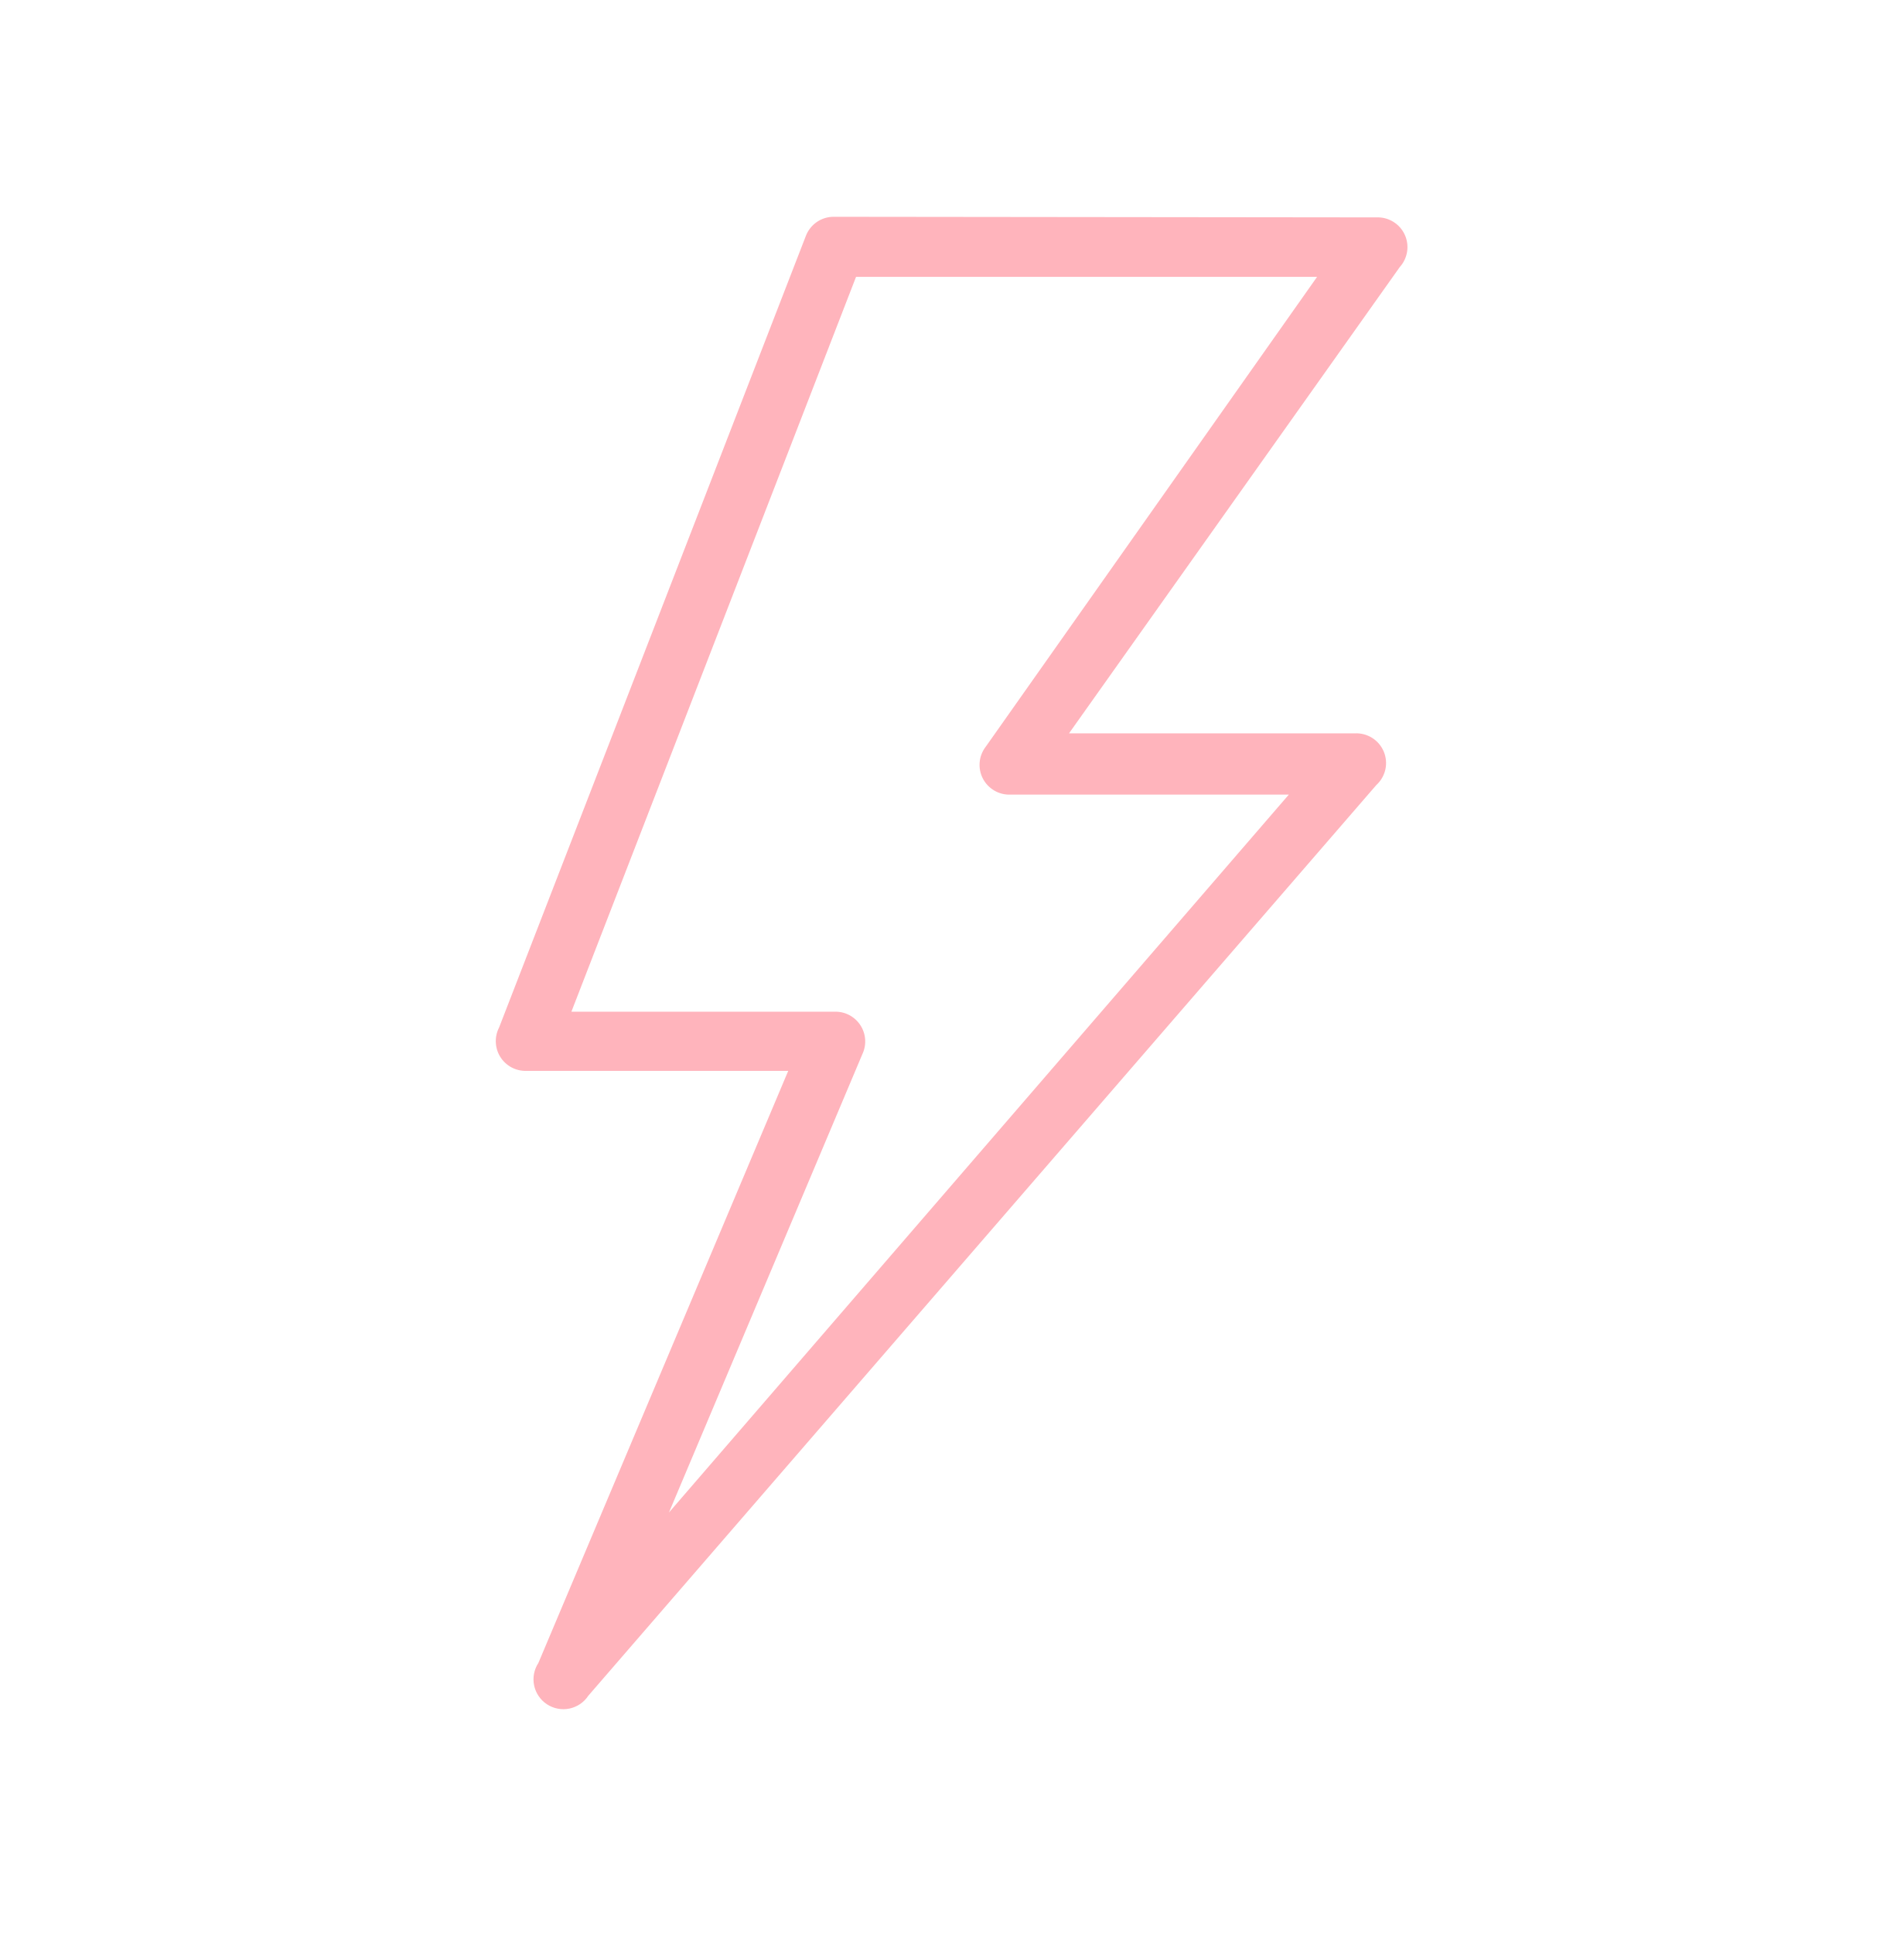
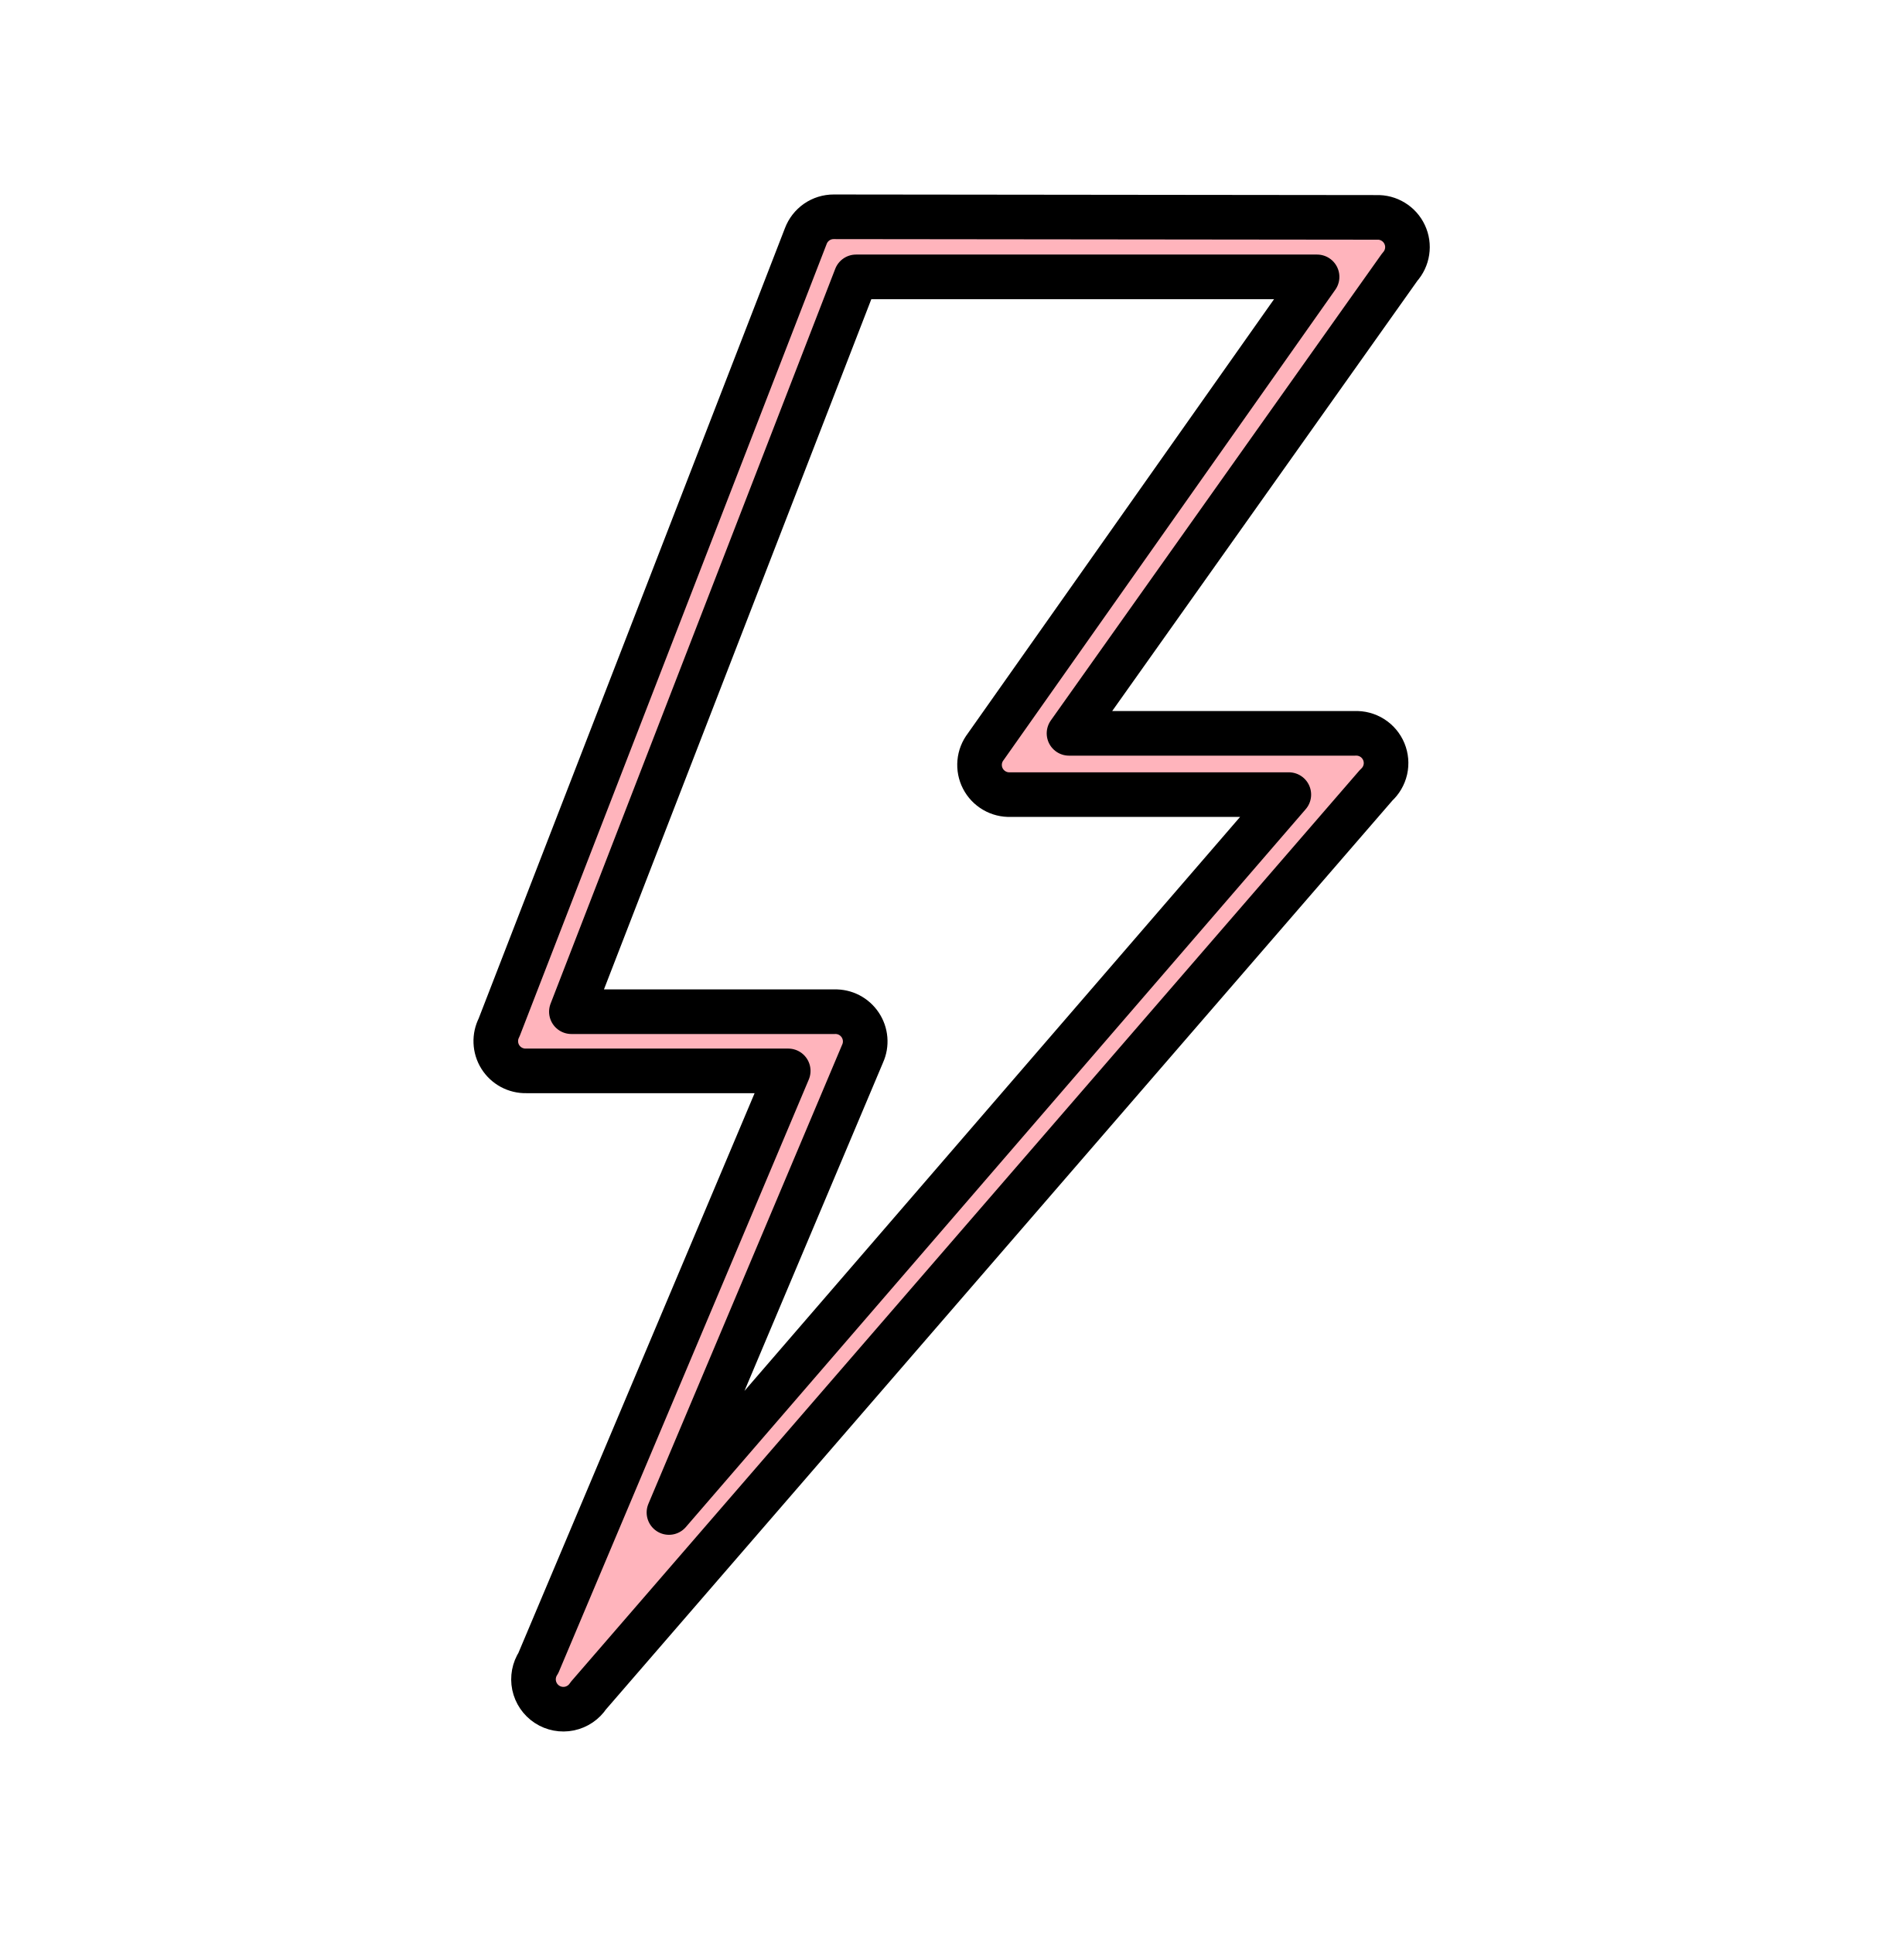
- <svg xmlns="http://www.w3.org/2000/svg" viewBox="0 0 64.0 65.0">
+ <svg xmlns="http://www.w3.org/2000/svg" stroke="black" stroke-width="1.5" stroke-linejoin="round" viewBox="0 0 64.0 65.0">
  <path d="M46.28 7.31C46.477 7.302 46.671 7.353 46.839 7.456C47.007 7.558 47.141 7.708 47.224 7.886C47.308 8.064 47.337 8.263 47.307 8.458C47.278 8.652 47.192 8.834 47.06 8.98L35.94 24.66H45.55C45.756 24.65 45.96 24.704 46.134 24.814C46.308 24.924 46.444 25.086 46.523 25.276C46.602 25.467 46.62 25.677 46.575 25.878C46.529 26.079 46.423 26.262 46.27 26.4L19.78 57.02C19.634 57.243 19.406 57.398 19.145 57.453C18.885 57.507 18.613 57.456 18.39 57.31C18.167 57.164 18.012 56.936 17.957 56.675C17.903 56.414 17.954 56.143 18.1 55.92L26.5 36.01H17.69C17.517 36.014 17.345 35.972 17.192 35.89C17.04 35.807 16.911 35.687 16.819 35.539C16.727 35.392 16.676 35.223 16.669 35.05C16.662 34.876 16.7 34.704 16.78 34.55L27.09 7.94C27.162 7.749 27.29 7.584 27.458 7.467C27.626 7.351 27.826 7.289 28.03 7.29L46.28 7.31ZM44.28 9.31H28.78L19.21 34.02H28.06C28.23 34.015 28.397 34.053 28.548 34.131C28.698 34.209 28.826 34.324 28.92 34.465C29.014 34.606 29.071 34.768 29.085 34.937C29.099 35.106 29.07 35.276 29 35.43L22.49 50.86L43.33 26.72H33.97C33.78 26.727 33.592 26.68 33.428 26.584C33.264 26.488 33.13 26.348 33.043 26.179C32.956 26.01 32.919 25.82 32.936 25.63C32.953 25.441 33.024 25.261 33.14 25.11L44.28 9.31Z" fill="#ff8b97a5" />
</svg>
